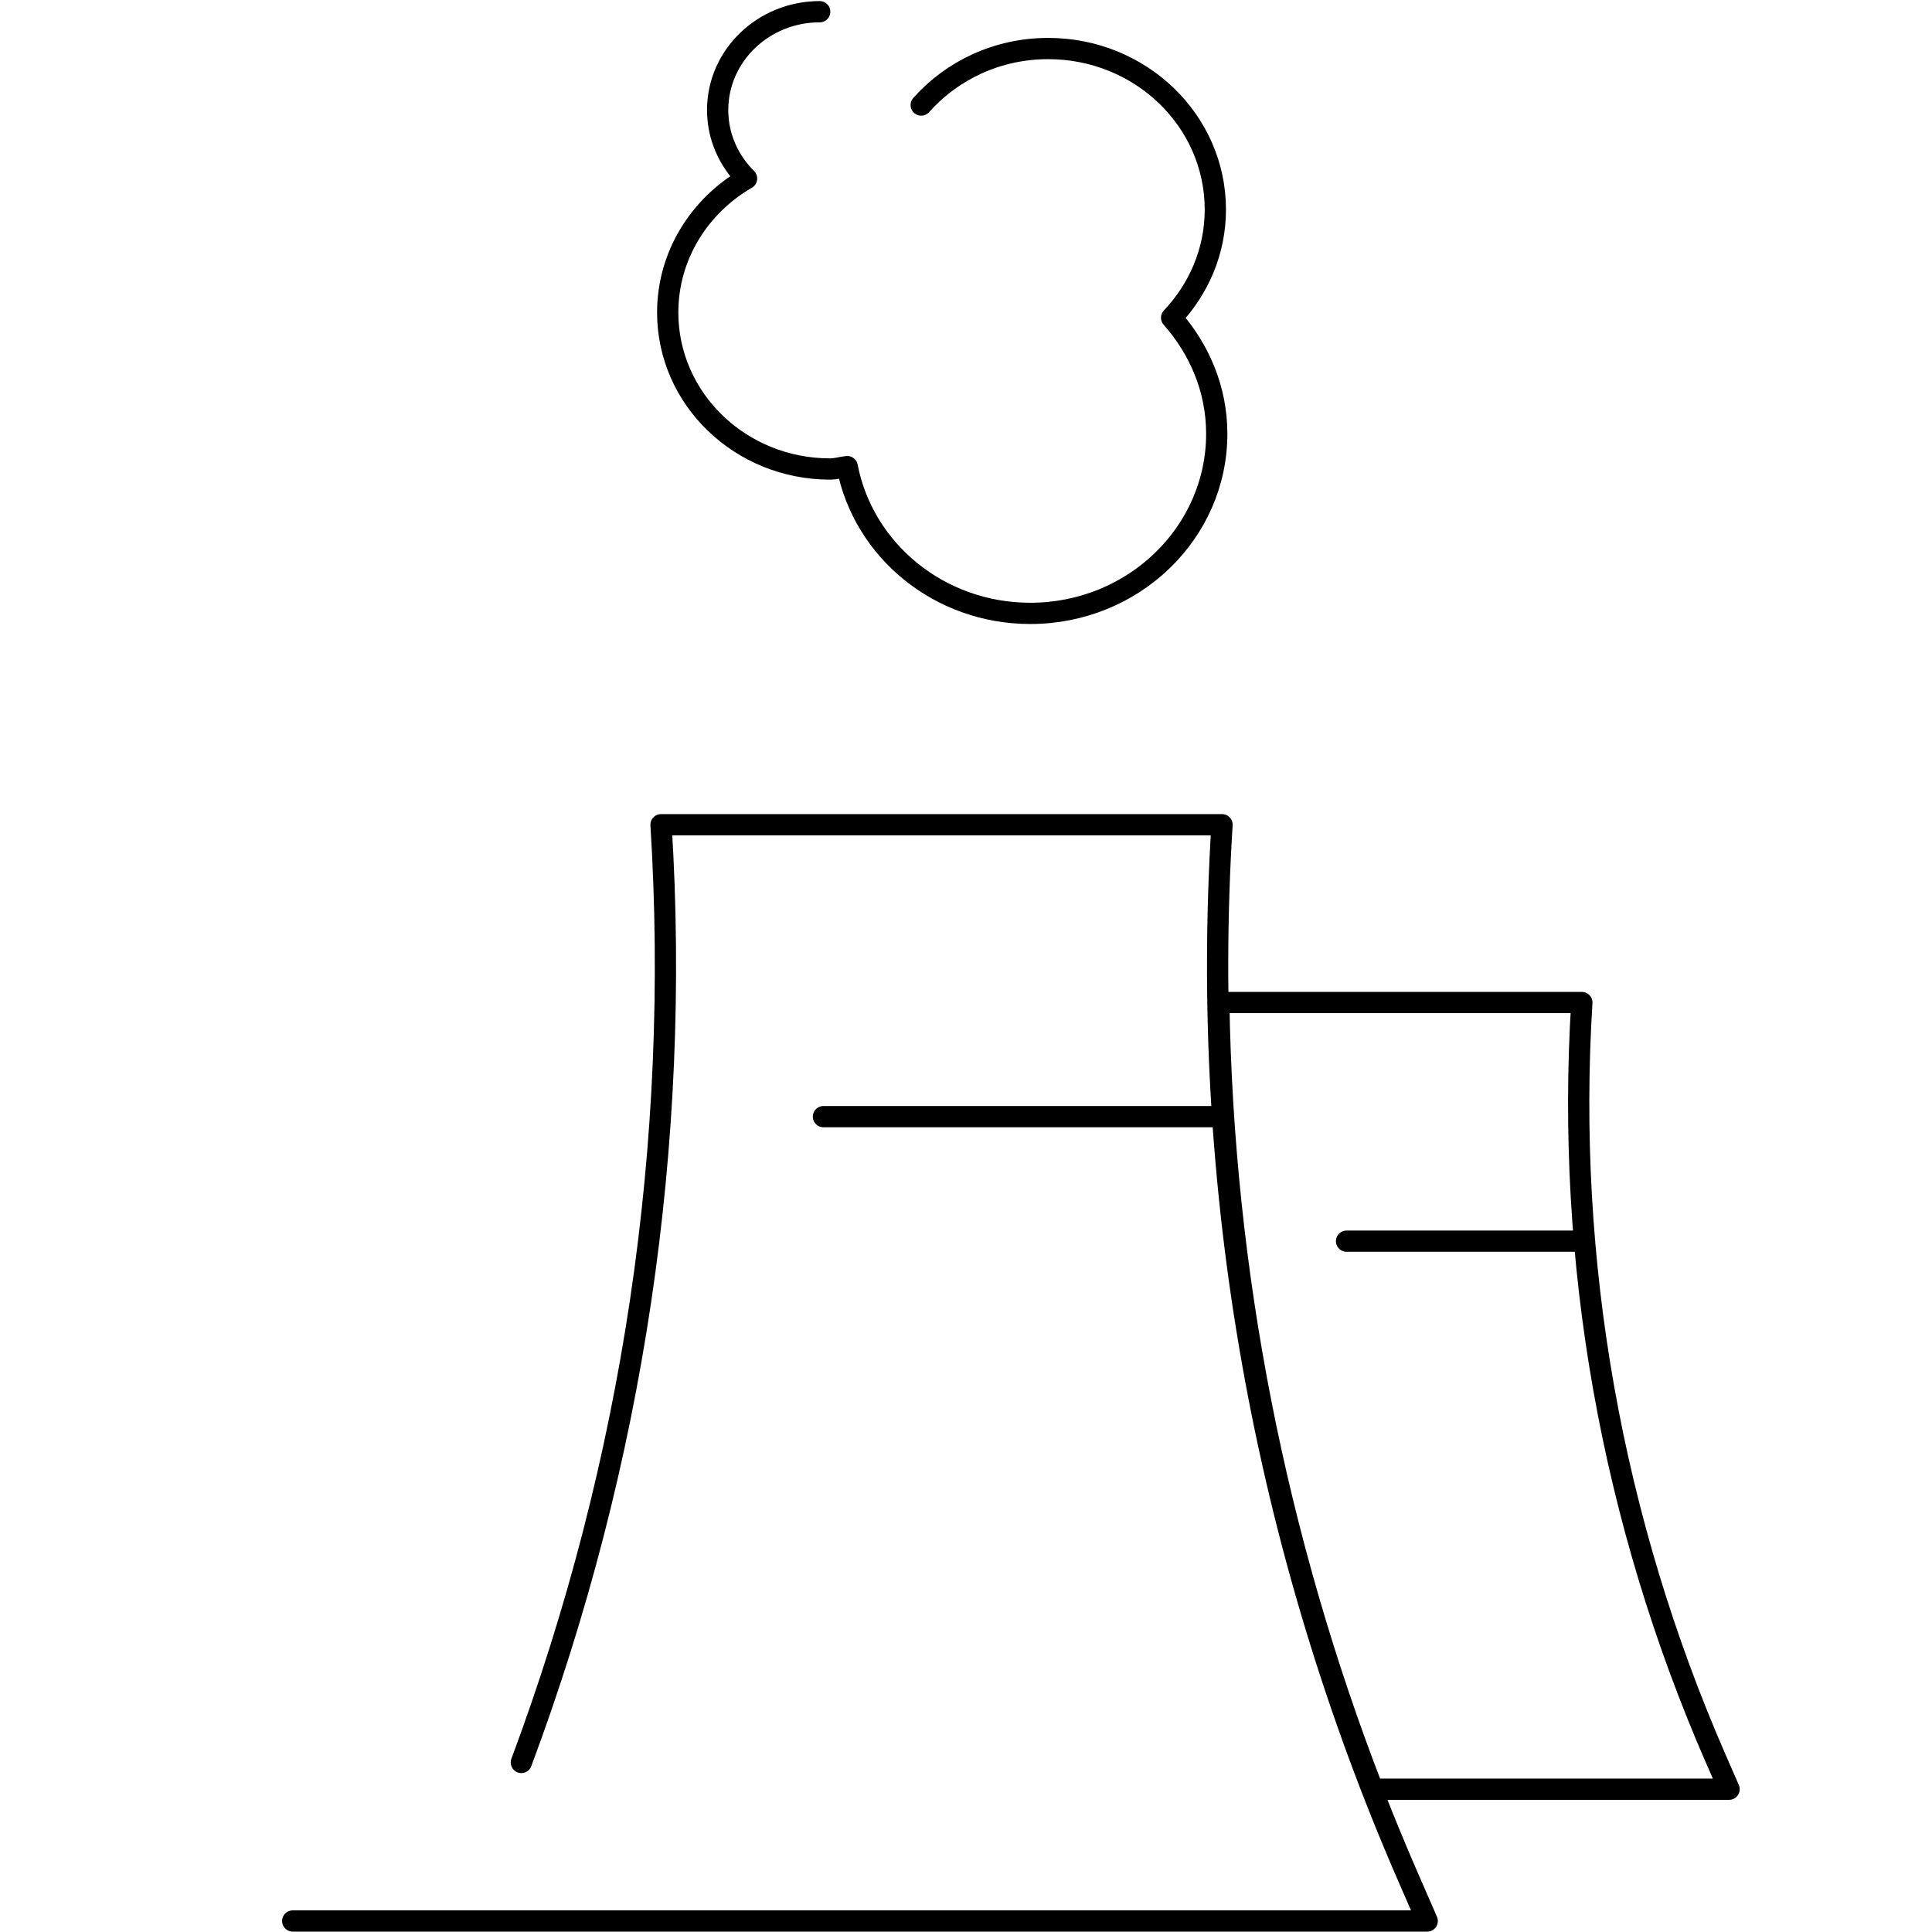
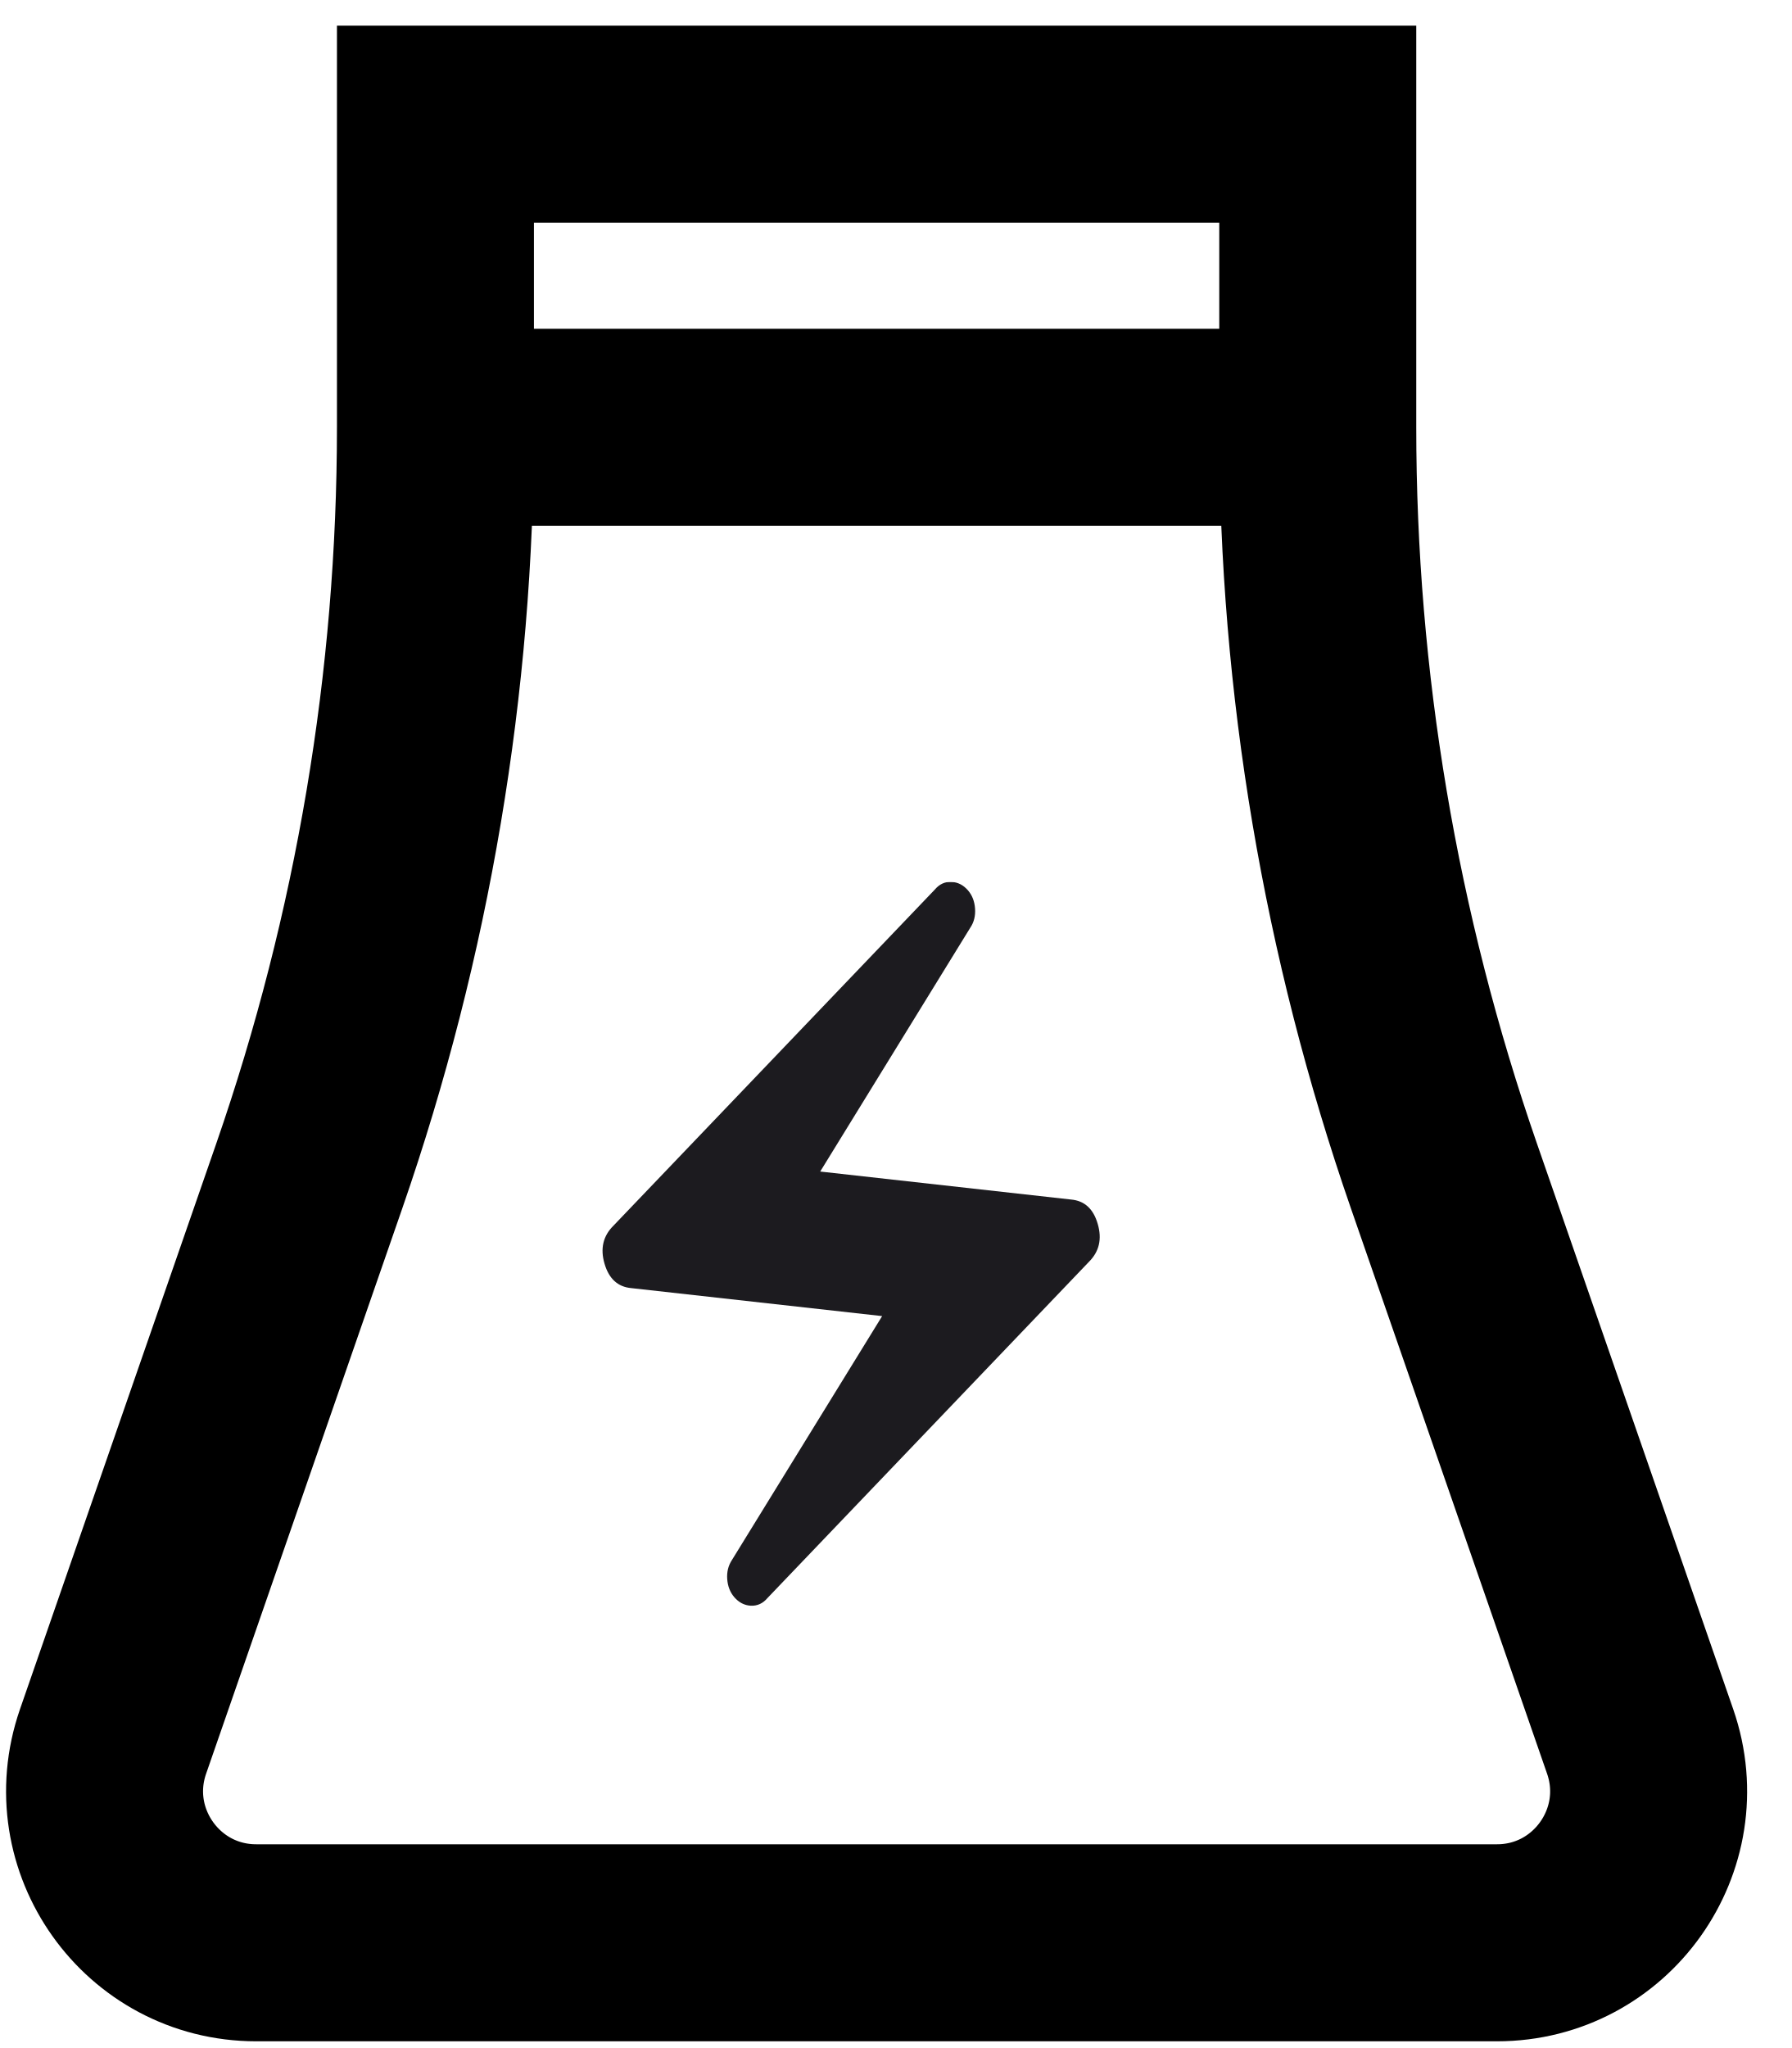
- <svg xmlns="http://www.w3.org/2000/svg" width="33" height="33" viewBox="0 0 33 33" fill="none">
-   <path d="M8.905 30.104C10.816 24.983 11.631 19.534 11.291 14.087H20.873C20.489 20.246 21.581 26.408 24.065 32.094L24.378 32.812H5" stroke="black" stroke-width="0.363" stroke-miterlimit="10" stroke-linecap="round" stroke-linejoin="round" />
-   <path d="M20.818 17.124C20.892 21.712 21.779 26.255 23.448 30.561H29.534L29.309 30.046C27.527 25.965 26.744 21.543 27.019 17.124H20.818Z" stroke="black" stroke-width="0.363" stroke-miterlimit="10" stroke-linecap="round" stroke-linejoin="round" />
-   <path d="M14.001 0.2C13.039 0.2 12.258 0.952 12.258 1.88C12.258 2.335 12.447 2.746 12.752 3.049C11.946 3.517 11.405 4.365 11.405 5.338C11.405 6.814 12.647 8.011 14.179 8.011C14.281 8.011 14.372 7.98 14.471 7.97C14.746 9.396 16.038 10.477 17.598 10.477C19.357 10.477 20.783 9.103 20.783 7.408C20.783 6.649 20.486 5.963 20.012 5.427C20.474 4.939 20.759 4.293 20.759 3.58C20.759 2.06 19.481 0.829 17.904 0.829C17.035 0.829 16.259 1.204 15.735 1.794" stroke="black" stroke-width="0.363" stroke-miterlimit="10" stroke-linecap="round" stroke-linejoin="round" />
-   <path d="M20.783 19.073H14.065" stroke="black" stroke-width="0.363" stroke-miterlimit="10" stroke-linecap="round" stroke-linejoin="round" />
-   <path d="M27 21.2H23" stroke="black" stroke-width="0.363" stroke-miterlimit="10" stroke-linecap="round" stroke-linejoin="round" />
+ <svg xmlns="http://www.w3.org/2000/svg" width="21" height="24" viewBox="0 0 21 24" fill="none">
+   <path d="M5.104 5.007V5.007C5.104 7.993 4.604 10.959 3.625 13.781L1.325 20.408C0.925 21.562 1.782 22.767 3.003 22.767H17.547C18.768 22.767 19.625 21.562 19.225 20.408L16.925 13.781C15.946 10.959 15.446 7.993 15.446 5.007V5.007M5.104 5.007V1.455H15.446V5.007M5.104 5.007H15.446" stroke="black" stroke-width="2.309" />
+   <mask id="mask0_1794_131976" style="mask-type:alpha" maskUnits="userSpaceOnUse" x="5" y="10" width="10" height="10">
+     <rect x="5.835" y="10.335" width="8.713" height="8.713" fill="#D9D9D9" />
+   </mask>
+   <g mask="url(#mask0_1794_131976)">
+     <path d="M8.606 18.716C8.558 18.66 8.53 18.589 8.524 18.505C8.518 18.42 8.537 18.346 8.579 18.282L10.34 15.423L7.399 15.095C7.242 15.081 7.137 14.985 7.086 14.809C7.034 14.632 7.069 14.484 7.19 14.364L10.957 10.425C11.011 10.361 11.076 10.331 11.152 10.335C11.228 10.338 11.293 10.372 11.347 10.435C11.396 10.492 11.423 10.563 11.429 10.647C11.435 10.732 11.417 10.806 11.374 10.87L9.614 13.729L12.554 14.057C12.712 14.071 12.816 14.166 12.867 14.343C12.919 14.52 12.884 14.668 12.763 14.788L8.996 18.727C8.942 18.791 8.877 18.82 8.801 18.817C8.726 18.813 8.661 18.78 8.606 18.716Z" fill="#1C1B1F" />
+   </g>
</svg>
